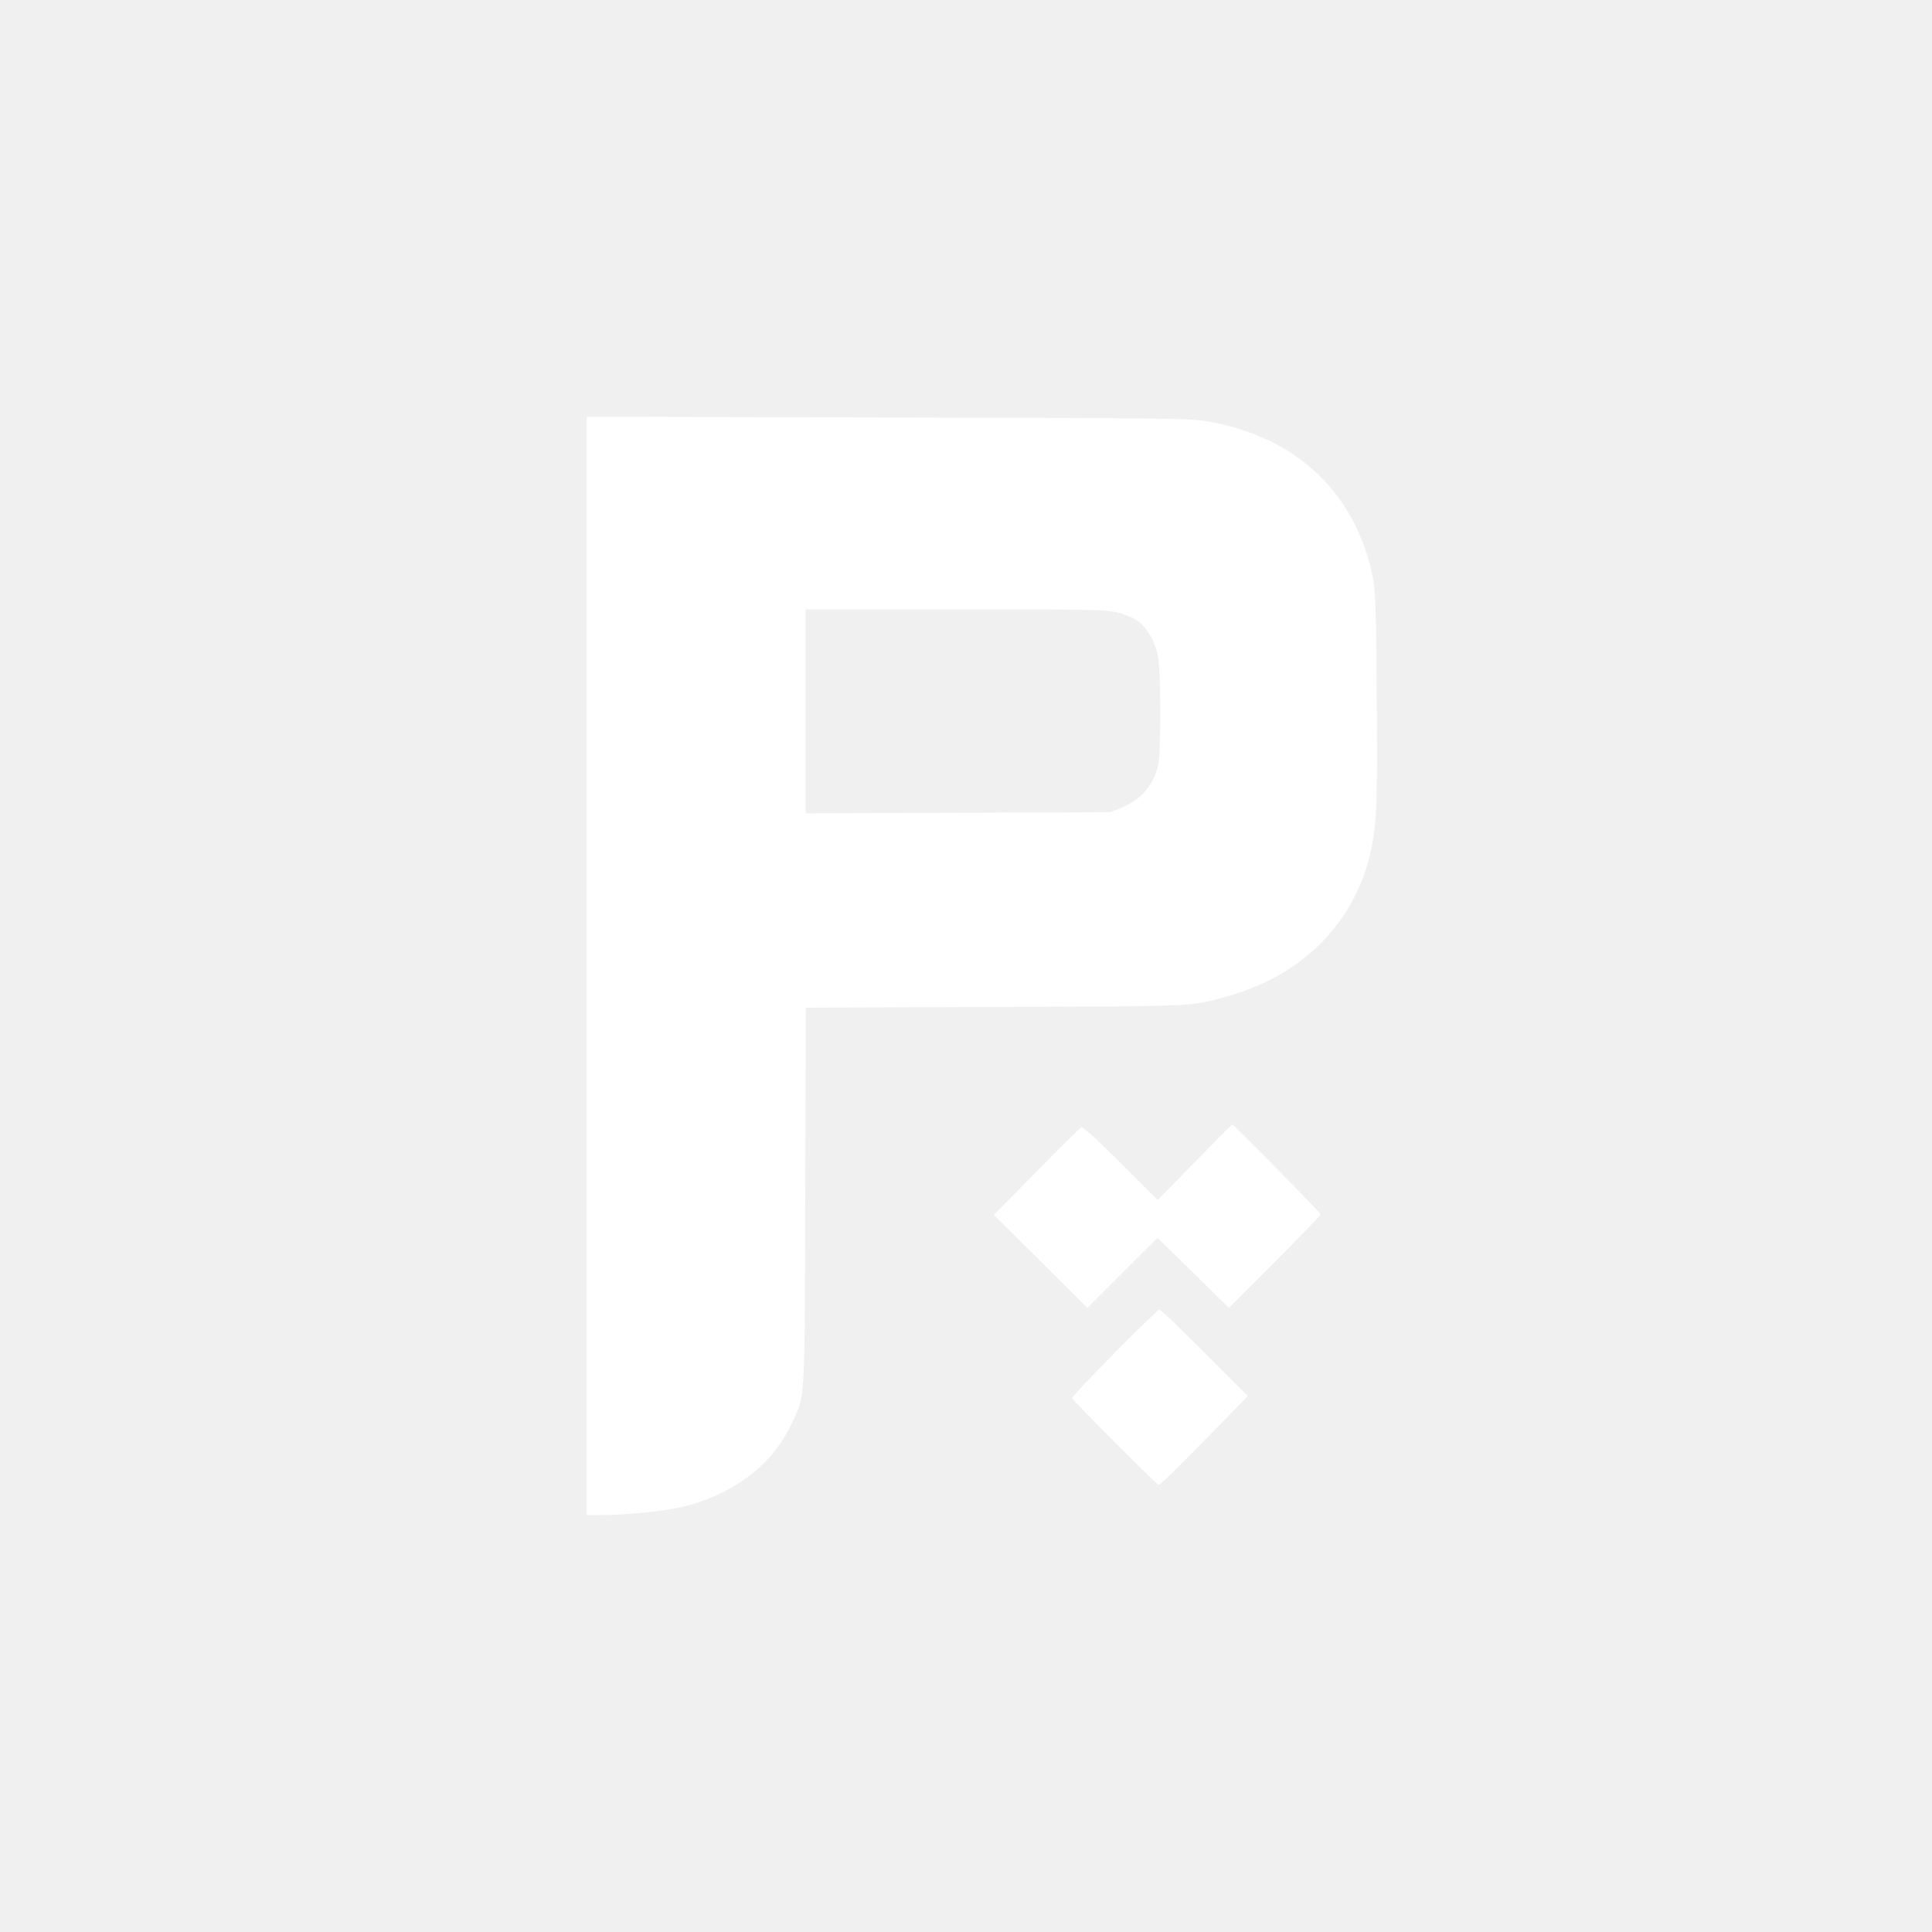
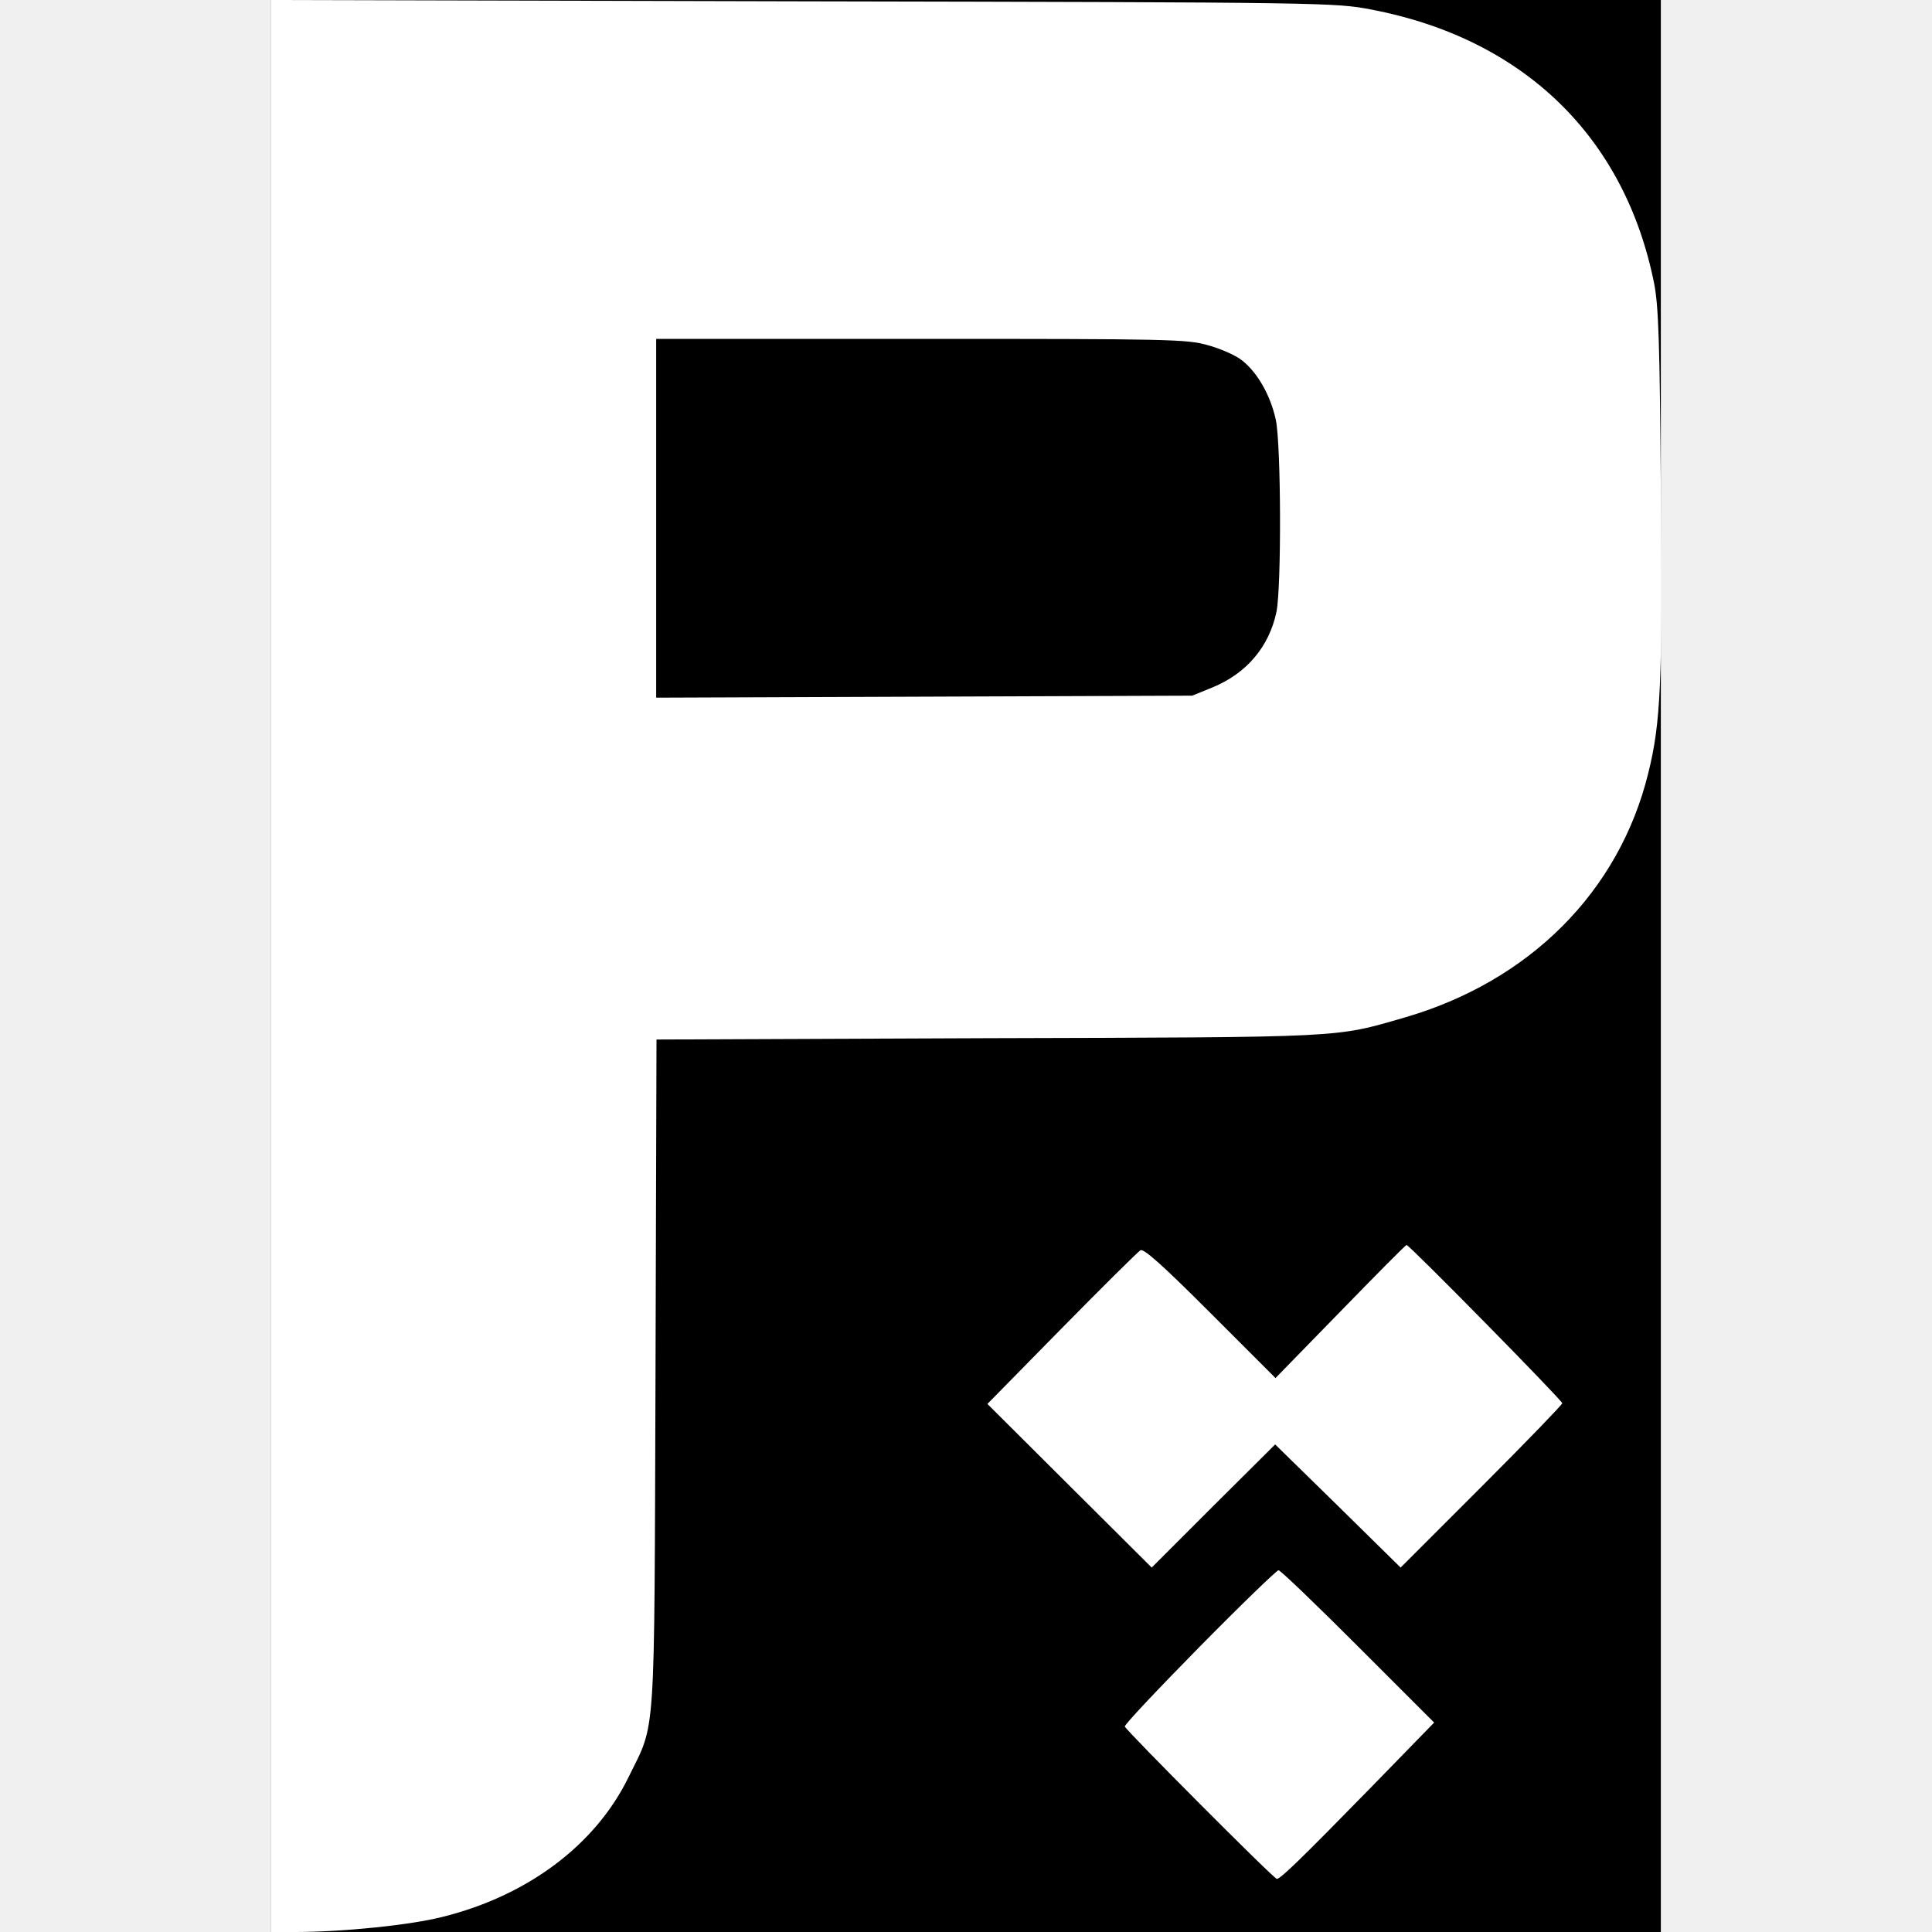
- <svg xmlns="http://www.w3.org/2000/svg" viewBox="0 0 1024 1024" width="1024" height="1024">
+ <svg xmlns="http://www.w3.org/2000/svg" viewBox="311 220.9 418.7 582.1" width="1024" height="1024">
+   <rect x="311" y="220.9" width="418.7" height="582.1" fill="#000000" />
  <g transform="translate(0,1024) scale(0.1,-0.1)" fill="#ffffff">
    <path d="M3110 5120 l0 -2910 73 0 c143 0 349 21 445 46 256 64 459 217 558 419 84 172 78 84 82 1217 l3 1007 997 4 c1087 3 1045 1 1256 62 377 109 647 379 735 736 38 153 43 273 38 849 -3 448 -7 559 -20 626 -88 442 -393 738 -851 826 -110 21 -128 22 -1713 25 l-1603 4 0 -2911z m2822 1871 c37 -10 83 -30 102 -45 47 -36 87 -106 103 -180 16 -77 17 -503 2 -578 -22 -106 -91 -187 -195 -229 l-59 -24 -807 -3 -808 -3 0 541 0 540 798 0 c746 0 802 -1 864 -19z" />
    <path d="M6331 4079 l-195 -200 -197 197 c-143 143 -200 194 -210 188 -8 -5 -115 -111 -238 -236 l-223 -227 247 -246 248 -247 186 186 186 185 189 -185 189 -186 243 243 c134 134 244 248 244 252 0 9 -461 477 -469 477 -3 0 -93 -91 -200 -201z" />
    <path d="M5907 3069 c-125 -127 -227 -235 -225 -240 5 -13 449 -459 458 -459 11 0 71 58 286 278 l188 193 -229 229 c-127 127 -234 230 -240 230 -5 0 -113 -104 -238 -231z" />
  </g>
</svg>
